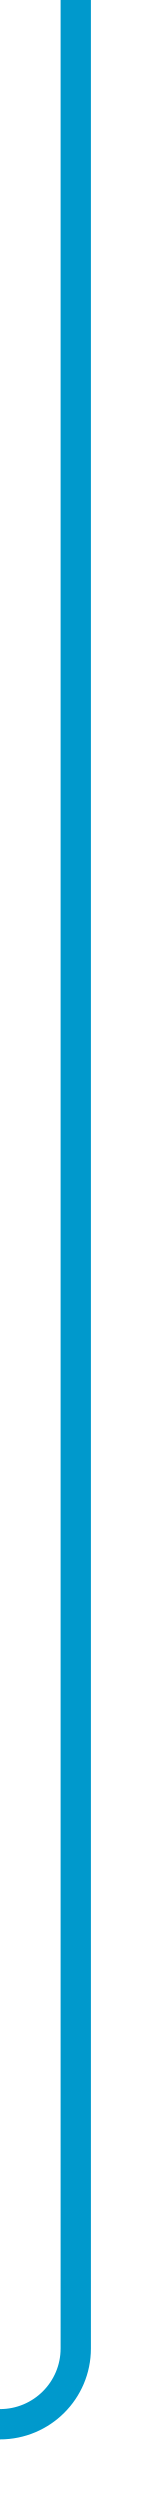
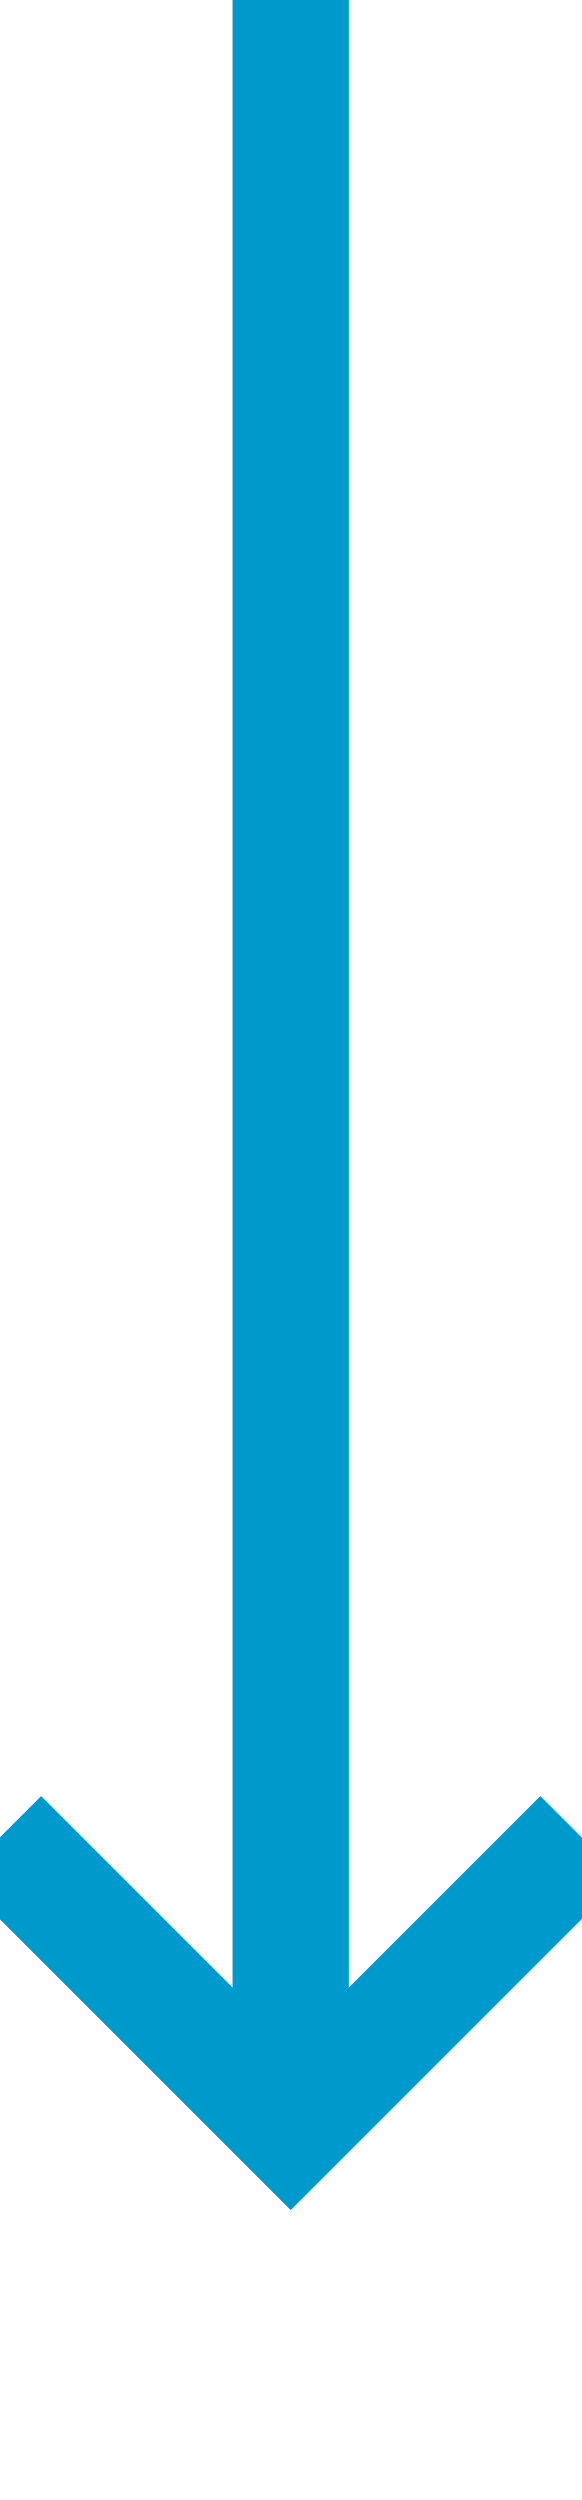
- <svg xmlns="http://www.w3.org/2000/svg" version="1.1" width="10px" height="165px" preserveAspectRatio="xMidYMin meet" viewBox="380 2101  8 165">
-   <path d="M 384 2101  L 384 2256  A 5 5 0 0 1 379 2261 L 260 2261  " stroke-width="2" stroke="#0099cc" fill="none" />
-   <path d="M 265.107 2265.293  L 260.814 2261  L 265.107 2256.707  L 263.693 2255.293  L 258.693 2260.293  L 257.986 2261  L 258.693 2261.707  L 263.693 2266.707  L 265.107 2265.293  Z " fill-rule="nonzero" fill="#0099cc" stroke="none" />
+ <svg xmlns="http://www.w3.org/2000/svg" version="1.1" width="10px" height="43px" preserveAspectRatio="xMidYMin meet" viewBox="203 2487  8 43">
+   <path d="M 207 2487  L 207 2523  " stroke-width="2" stroke="#0099cc" fill="none" />
+   <path d="M 211.293 2517.893  L 207 2522.186  L 202.707 2517.893  L 201.293 2519.307  L 206.293 2524.307  L 207 2525.014  L 207.707 2524.307  L 212.707 2519.307  L 211.293 2517.893  Z " fill-rule="nonzero" fill="#0099cc" stroke="none" />
</svg>
